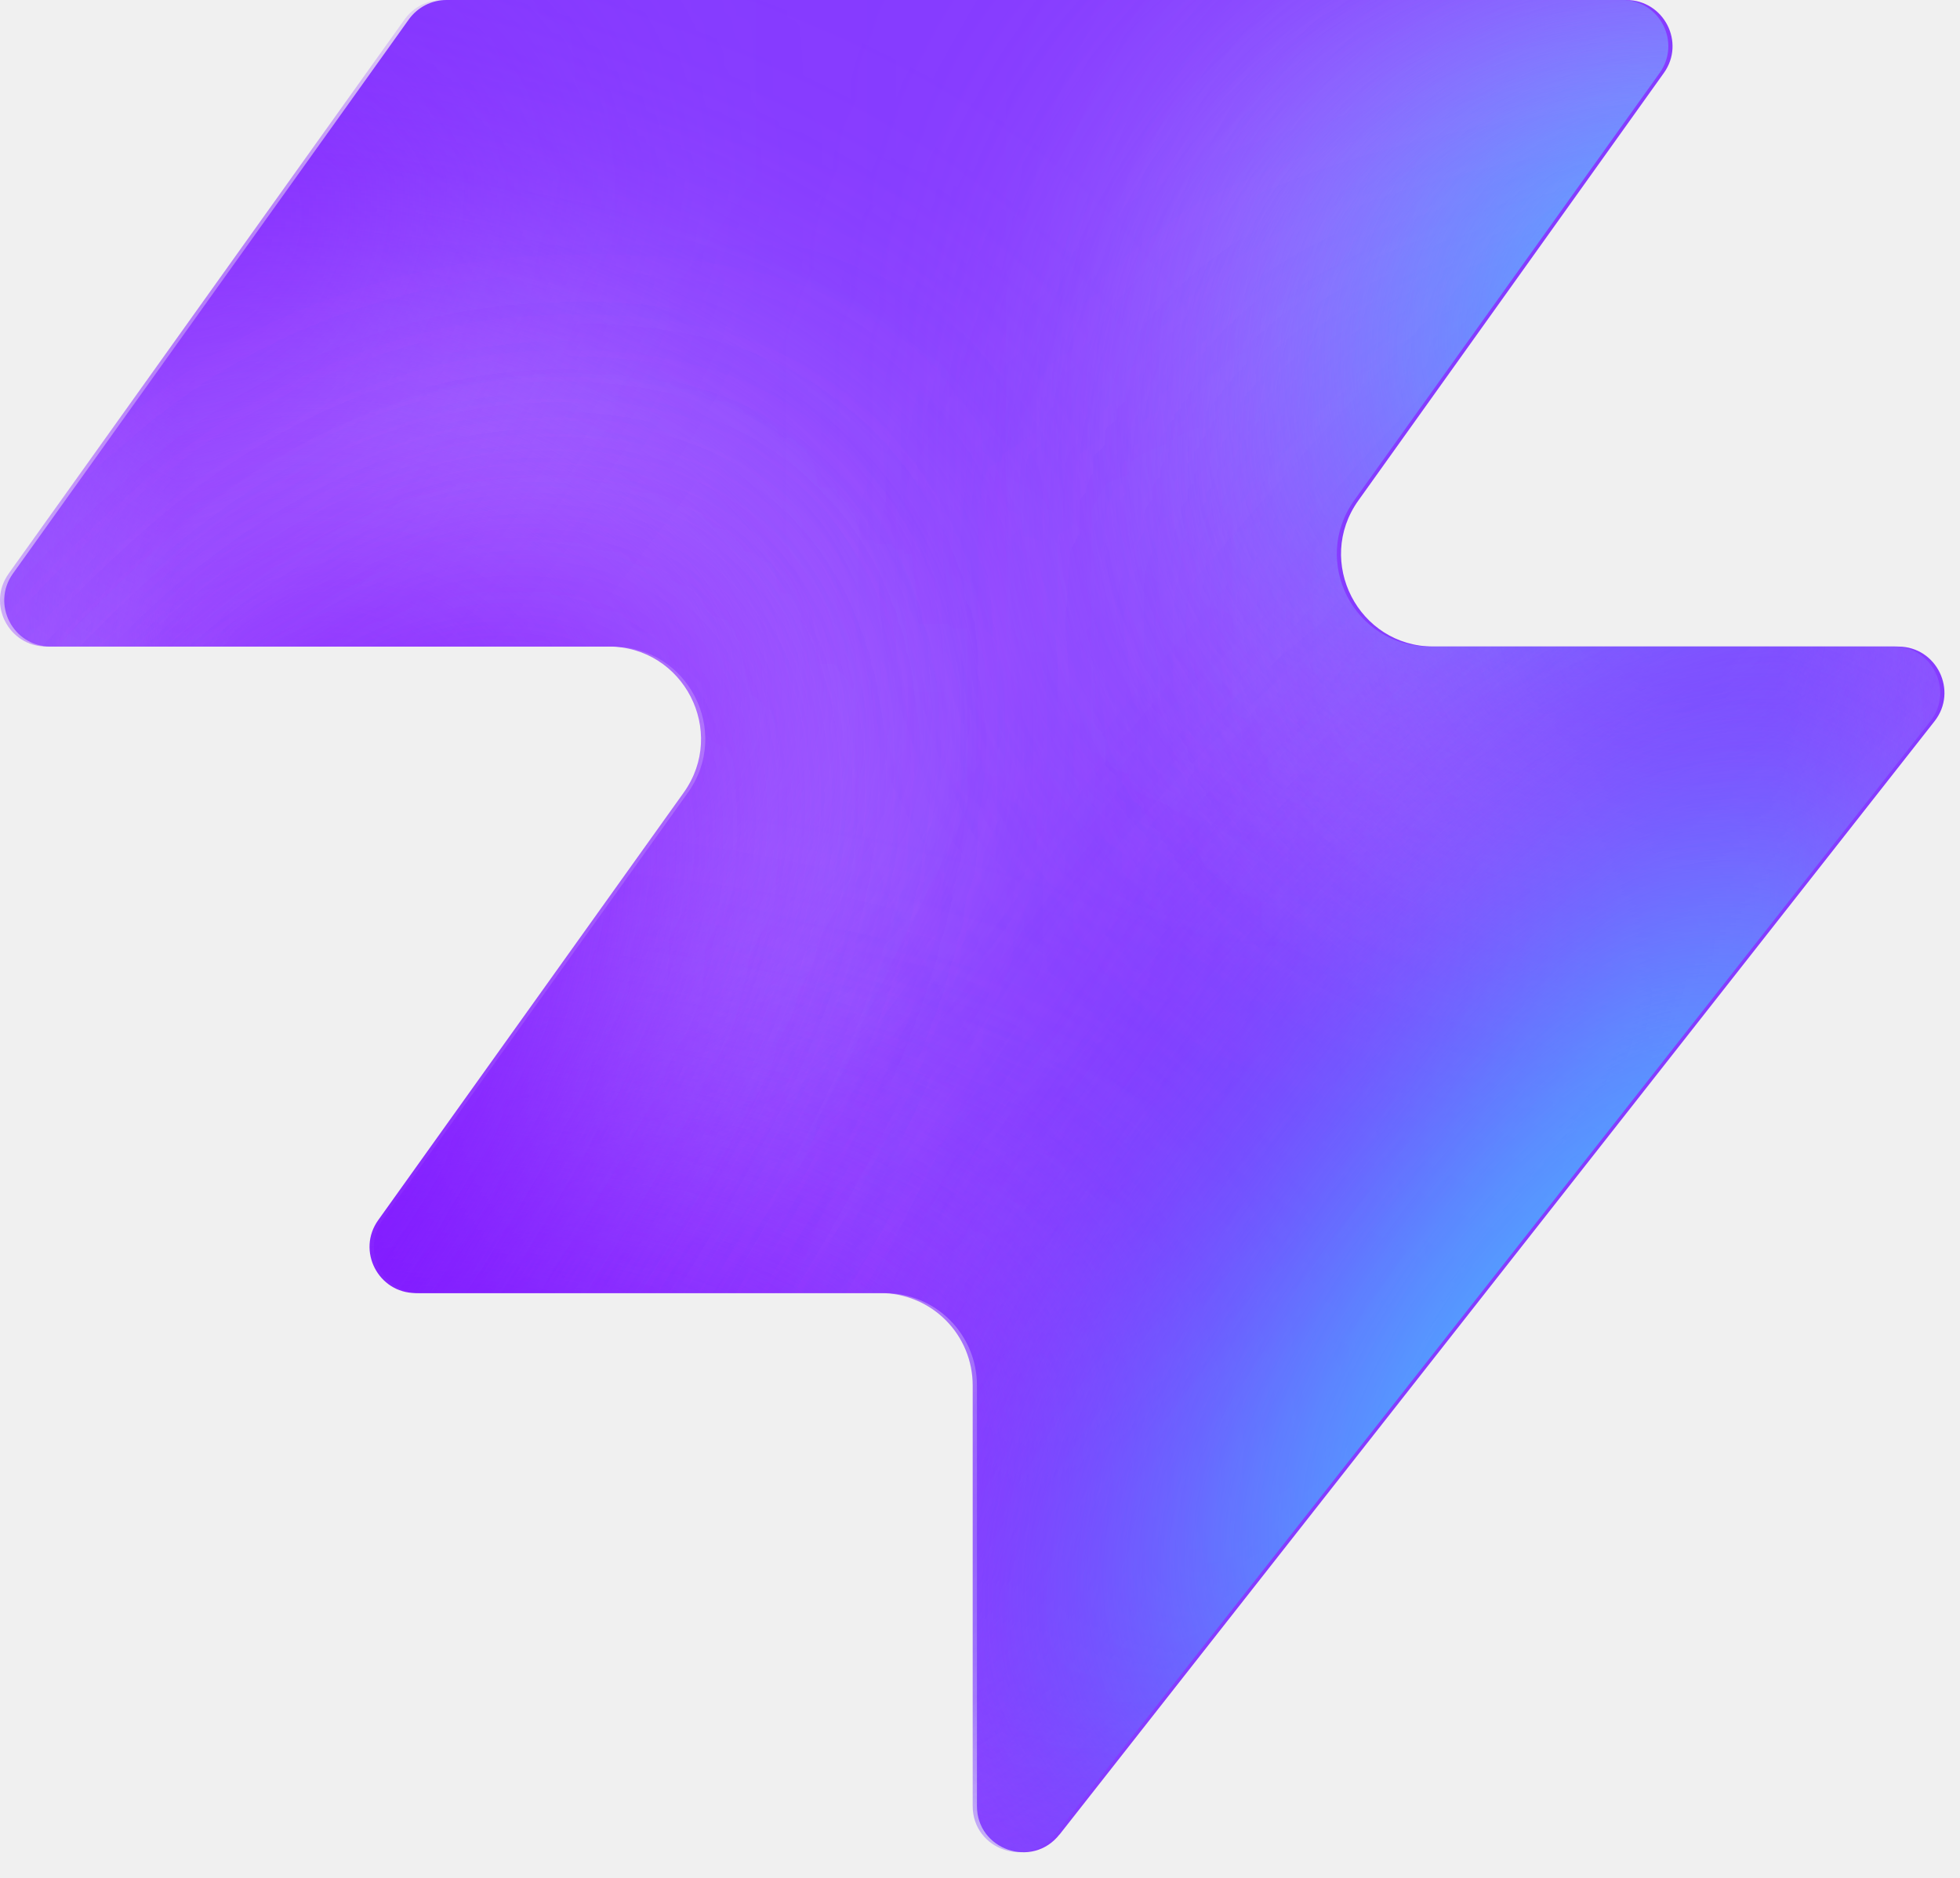
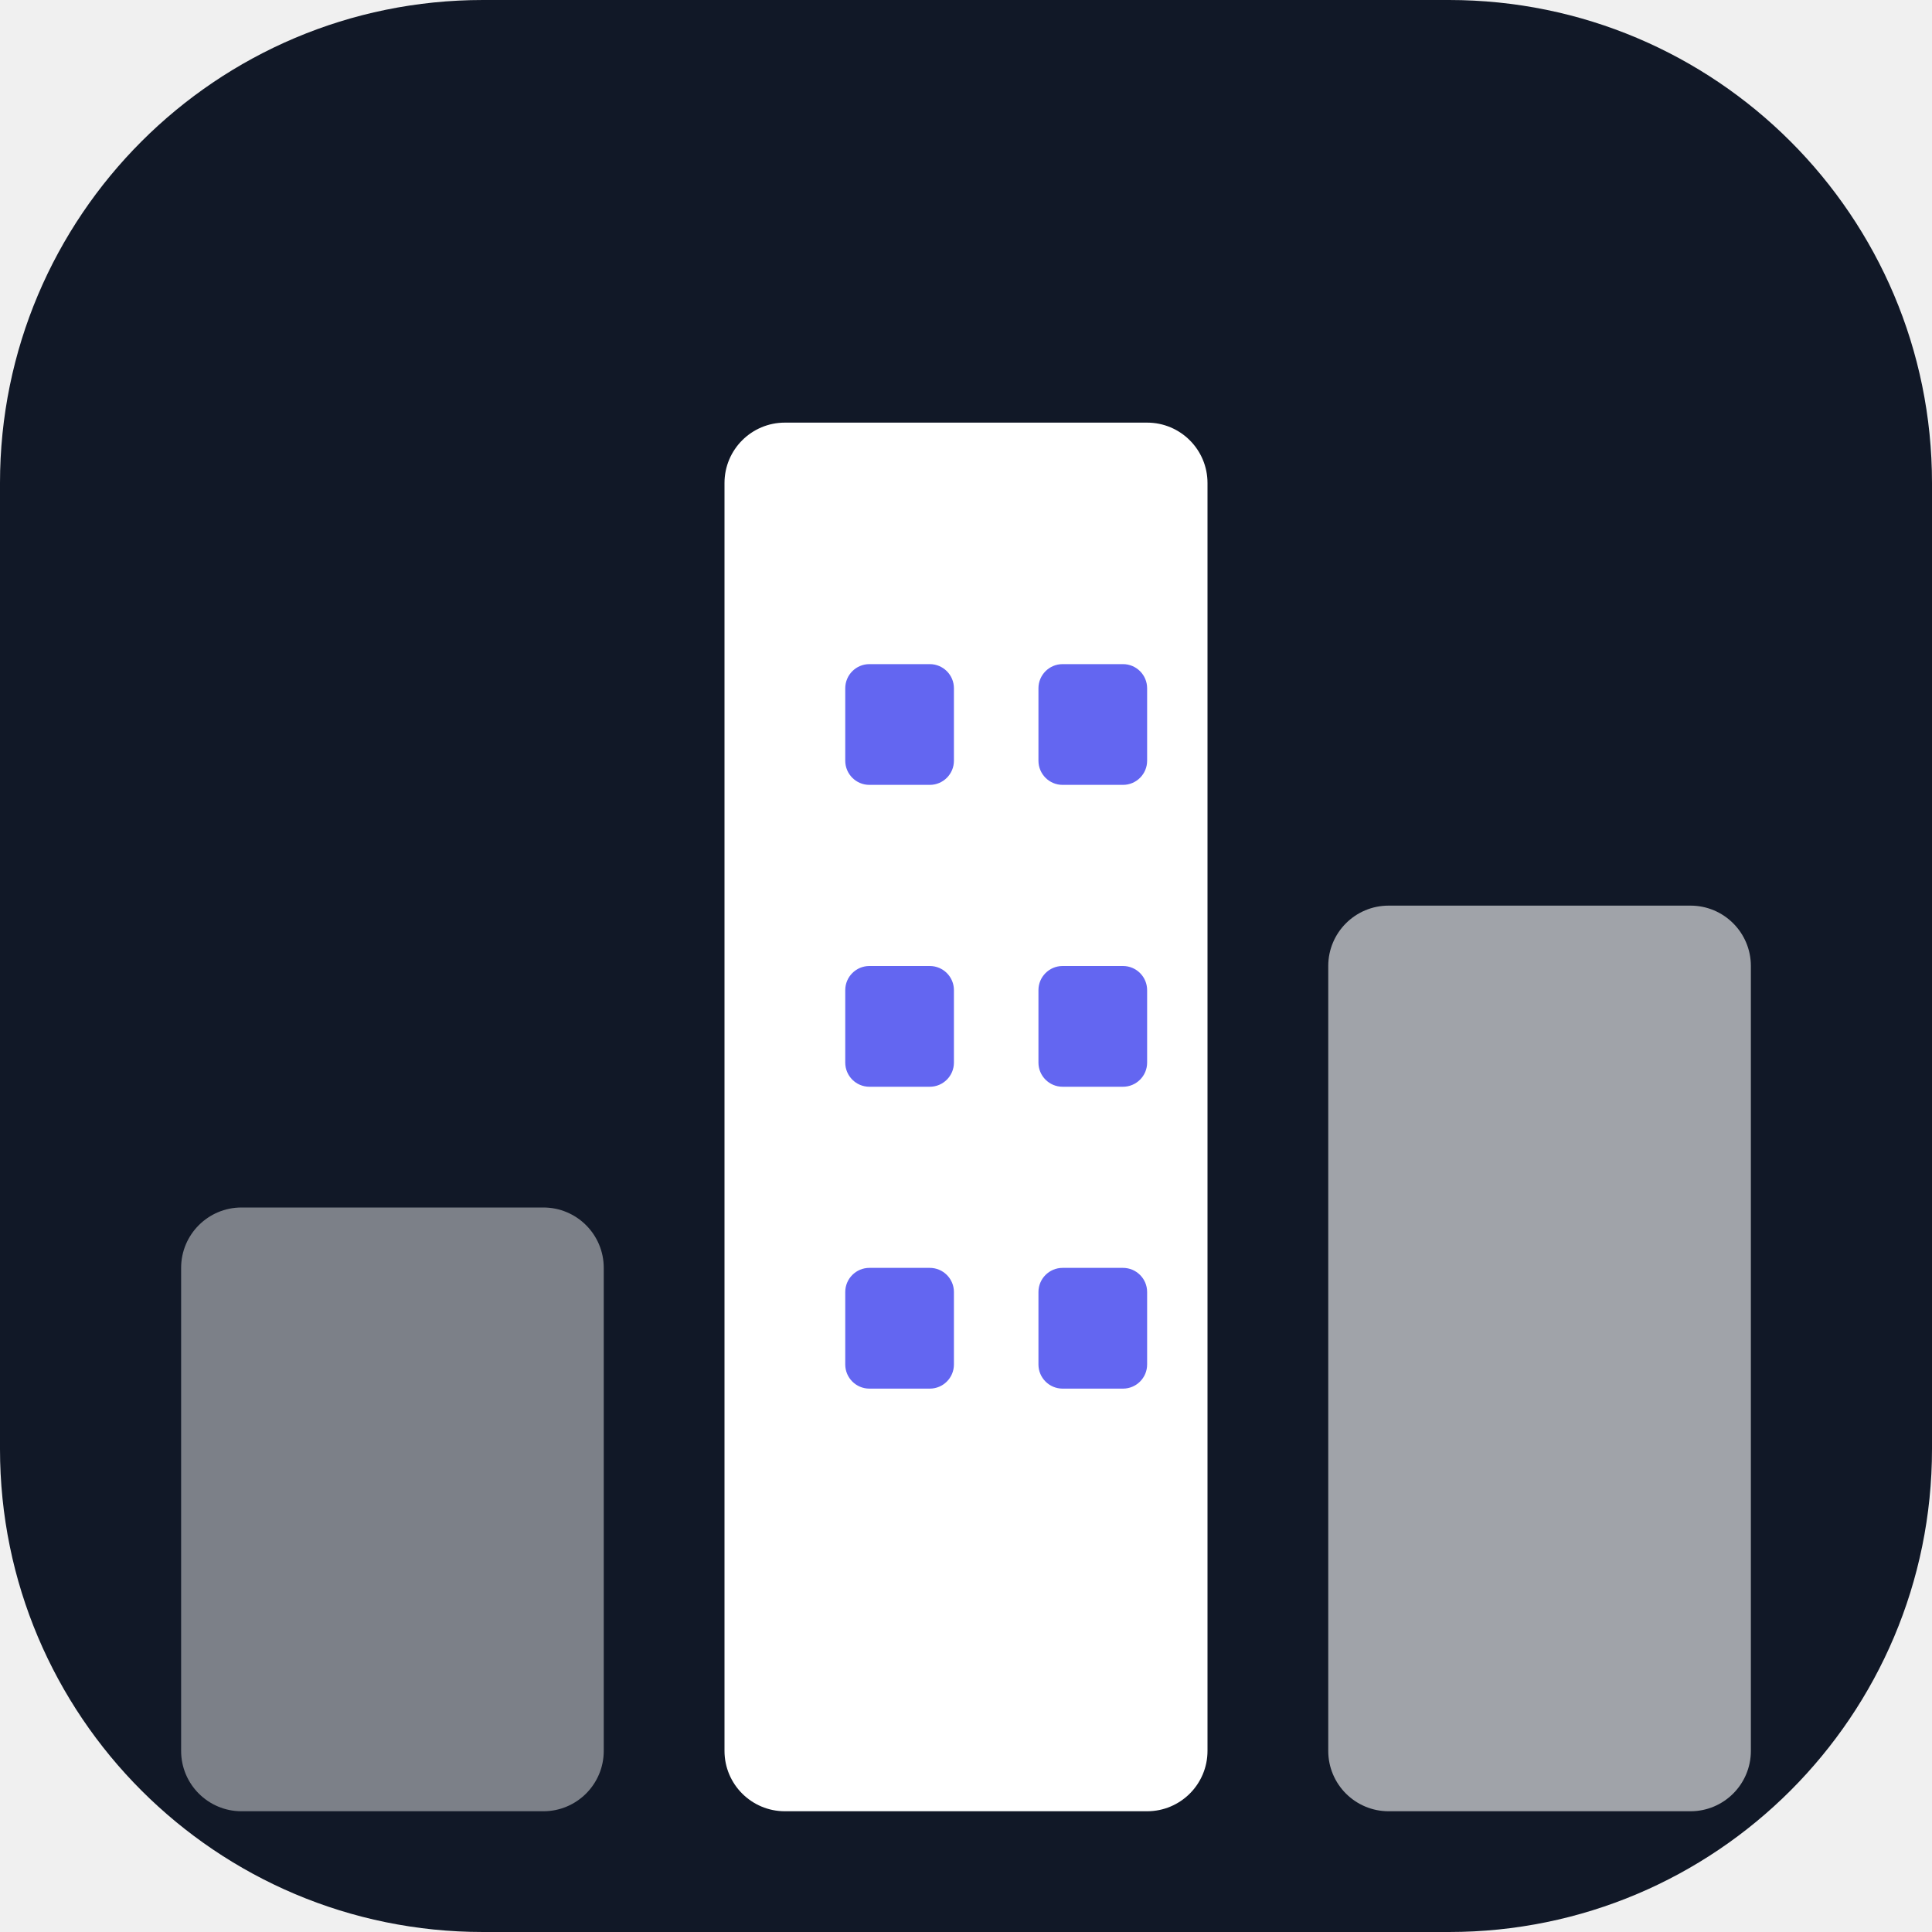
- <svg xmlns="http://www.w3.org/2000/svg" width="48" height="46" fill="none" viewBox="0 0 48 46">
-   <path fill="#863bff" d="M25.946 44.938c-.664.845-2.021.375-2.021-.698V33.937a2.26 2.26 0 0 0-2.262-2.262H10.287c-.92 0-1.456-1.04-.92-1.788l7.48-10.471c1.07-1.497 0-3.578-1.842-3.578H1.237c-.92 0-1.456-1.04-.92-1.788L10.013.474c.214-.297.556-.474.92-.474h28.894c.92 0 1.456 1.04.92 1.788l-7.48 10.471c-1.07 1.498 0 3.579 1.842 3.579h11.377c.943 0 1.473 1.088.89 1.83L25.947 44.94z" style="fill:#863bff;fill:color(display-p3 .525 .23 1);fill-opacity:1" />
-   <mask id="a" width="48" height="46" x="0" y="0" maskUnits="userSpaceOnUse" style="mask-type:alpha">
-     <path fill="#000" d="M25.842 44.938c-.664.844-2.021.375-2.021-.698V33.937a2.26 2.26 0 0 0-2.262-2.262H10.183c-.92 0-1.456-1.04-.92-1.788l7.48-10.471c1.07-1.498 0-3.579-1.842-3.579H1.133c-.92 0-1.456-1.04-.92-1.787L9.91.473c.214-.297.556-.474.92-.474h28.894c.92 0 1.456 1.04.92 1.788l-7.48 10.471c-1.07 1.498 0 3.578 1.842 3.578h11.377c.943 0 1.473 1.088.89 1.832L25.843 44.94z" style="fill:#000;fill-opacity:1" />
-   </mask>
-   <g mask="url(#a)">
-     <g filter="url(#b)">
-       <ellipse cx="5.508" cy="14.704" fill="#ede6ff" rx="5.508" ry="14.704" style="fill:#ede6ff;fill:color(display-p3 .927 .903 1);fill-opacity:1" transform="matrix(.00324 1 1 -.00324 -4.47 31.516)" />
-     </g>
-     <g filter="url(#c)">
-       <ellipse cx="10.399" cy="29.851" fill="#ede6ff" rx="10.399" ry="29.851" style="fill:#ede6ff;fill:color(display-p3 .927 .903 1);fill-opacity:1" transform="matrix(.00324 1 1 -.00324 -39.328 7.883)" />
-     </g>
-     <g filter="url(#d)">
-       <ellipse cx="5.508" cy="30.487" fill="#7e14ff" rx="5.508" ry="30.487" style="fill:#7e14ff;fill:color(display-p3 .492 .077 1);fill-opacity:1" transform="rotate(89.814 -25.913 -14.639)scale(1 -1)" />
-     </g>
-     <g filter="url(#e)">
-       <ellipse cx="5.508" cy="30.599" fill="#7e14ff" rx="5.508" ry="30.599" style="fill:#7e14ff;fill:color(display-p3 .492 .077 1);fill-opacity:1" transform="rotate(89.814 -32.644 -3.334)scale(1 -1)" />
-     </g>
-     <g filter="url(#f)">
-       <ellipse cx="5.508" cy="30.599" fill="#7e14ff" rx="5.508" ry="30.599" style="fill:#7e14ff;fill:color(display-p3 .492 .077 1);fill-opacity:1" transform="matrix(.00324 1 1 -.00324 -34.34 30.47)" />
-     </g>
-     <g filter="url(#g)">
-       <ellipse cx="14.072" cy="22.078" fill="#ede6ff" rx="14.072" ry="22.078" style="fill:#ede6ff;fill:color(display-p3 .927 .903 1);fill-opacity:1" transform="rotate(93.35 24.506 48.493)scale(-1 1)" />
-     </g>
-     <g filter="url(#h)">
-       <ellipse cx="3.47" cy="21.501" fill="#7e14ff" rx="3.47" ry="21.501" style="fill:#7e14ff;fill:color(display-p3 .492 .077 1);fill-opacity:1" transform="rotate(89.009 28.708 47.59)scale(-1 1)" />
-     </g>
-     <g filter="url(#i)">
-       <ellipse cx="3.47" cy="21.501" fill="#7e14ff" rx="3.47" ry="21.501" style="fill:#7e14ff;fill:color(display-p3 .492 .077 1);fill-opacity:1" transform="rotate(89.009 28.708 47.59)scale(-1 1)" />
-     </g>
-     <g filter="url(#j)">
-       <ellipse cx=".387" cy="8.972" fill="#7e14ff" rx="4.407" ry="29.108" style="fill:#7e14ff;fill:color(display-p3 .492 .077 1);fill-opacity:1" transform="rotate(39.51 .387 8.972)" />
-     </g>
-     <g filter="url(#k)">
-       <ellipse cx="47.523" cy="-6.092" fill="#7e14ff" rx="4.407" ry="29.108" style="fill:#7e14ff;fill:color(display-p3 .492 .077 1);fill-opacity:1" transform="rotate(37.892 47.523 -6.092)" />
-     </g>
-     <g filter="url(#l)">
-       <ellipse cx="41.412" cy="6.333" fill="#47bfff" rx="5.971" ry="9.665" style="fill:#47bfff;fill:color(display-p3 .28 .748 1);fill-opacity:1" transform="rotate(37.892 41.412 6.333)" />
-     </g>
-     <g filter="url(#m)">
-       <ellipse cx="-1.879" cy="38.332" fill="#7e14ff" rx="4.407" ry="29.108" style="fill:#7e14ff;fill:color(display-p3 .492 .077 1);fill-opacity:1" transform="rotate(37.892 -1.88 38.332)" />
-     </g>
-     <g filter="url(#n)">
-       <ellipse cx="-1.879" cy="38.332" fill="#7e14ff" rx="4.407" ry="29.108" style="fill:#7e14ff;fill:color(display-p3 .492 .077 1);fill-opacity:1" transform="rotate(37.892 -1.88 38.332)" />
-     </g>
-     <g filter="url(#o)">
-       <ellipse cx="35.651" cy="29.907" fill="#7e14ff" rx="4.407" ry="29.108" style="fill:#7e14ff;fill:color(display-p3 .492 .077 1);fill-opacity:1" transform="rotate(37.892 35.651 29.907)" />
-     </g>
-     <g filter="url(#p)">
-       <ellipse cx="38.418" cy="32.4" fill="#47bfff" rx="5.971" ry="15.297" style="fill:#47bfff;fill:color(display-p3 .28 .748 1);fill-opacity:1" transform="rotate(37.892 38.418 32.4)" />
-     </g>
-   </g>
-   <defs>
-     <filter id="b" width="60.045" height="41.654" x="-19.77" y="16.149" color-interpolation-filters="sRGB" filterUnits="userSpaceOnUse">
-       <feFlood flood-opacity="0" result="BackgroundImageFix" />
-       <feBlend in="SourceGraphic" in2="BackgroundImageFix" result="shape" />
-       <feGaussianBlur result="effect1_foregroundBlur_2002_17158" stdDeviation="7.659" />
-     </filter>
-     <filter id="c" width="90.34" height="51.437" x="-54.613" y="-7.533" color-interpolation-filters="sRGB" filterUnits="userSpaceOnUse">
-       <feFlood flood-opacity="0" result="BackgroundImageFix" />
-       <feBlend in="SourceGraphic" in2="BackgroundImageFix" result="shape" />
-       <feGaussianBlur result="effect1_foregroundBlur_2002_17158" stdDeviation="7.659" />
-     </filter>
-     <filter id="d" width="79.355" height="29.4" x="-49.64" y="2.03" color-interpolation-filters="sRGB" filterUnits="userSpaceOnUse">
-       <feFlood flood-opacity="0" result="BackgroundImageFix" />
-       <feBlend in="SourceGraphic" in2="BackgroundImageFix" result="shape" />
-       <feGaussianBlur result="effect1_foregroundBlur_2002_17158" stdDeviation="4.596" />
-     </filter>
-     <filter id="e" width="79.579" height="29.4" x="-45.045" y="20.029" color-interpolation-filters="sRGB" filterUnits="userSpaceOnUse">
-       <feFlood flood-opacity="0" result="BackgroundImageFix" />
-       <feBlend in="SourceGraphic" in2="BackgroundImageFix" result="shape" />
-       <feGaussianBlur result="effect1_foregroundBlur_2002_17158" stdDeviation="4.596" />
-     </filter>
-     <filter id="f" width="79.579" height="29.4" x="-43.513" y="21.178" color-interpolation-filters="sRGB" filterUnits="userSpaceOnUse">
-       <feFlood flood-opacity="0" result="BackgroundImageFix" />
-       <feBlend in="SourceGraphic" in2="BackgroundImageFix" result="shape" />
-       <feGaussianBlur result="effect1_foregroundBlur_2002_17158" stdDeviation="4.596" />
-     </filter>
-     <filter id="g" width="74.749" height="58.852" x="15.756" y="-17.901" color-interpolation-filters="sRGB" filterUnits="userSpaceOnUse">
-       <feFlood flood-opacity="0" result="BackgroundImageFix" />
-       <feBlend in="SourceGraphic" in2="BackgroundImageFix" result="shape" />
-       <feGaussianBlur result="effect1_foregroundBlur_2002_17158" stdDeviation="7.659" />
-     </filter>
-     <filter id="h" width="61.377" height="25.362" x="23.548" y="2.284" color-interpolation-filters="sRGB" filterUnits="userSpaceOnUse">
-       <feFlood flood-opacity="0" result="BackgroundImageFix" />
-       <feBlend in="SourceGraphic" in2="BackgroundImageFix" result="shape" />
-       <feGaussianBlur result="effect1_foregroundBlur_2002_17158" stdDeviation="4.596" />
-     </filter>
-     <filter id="i" width="61.377" height="25.362" x="23.548" y="2.284" color-interpolation-filters="sRGB" filterUnits="userSpaceOnUse">
-       <feFlood flood-opacity="0" result="BackgroundImageFix" />
-       <feBlend in="SourceGraphic" in2="BackgroundImageFix" result="shape" />
-       <feGaussianBlur result="effect1_foregroundBlur_2002_17158" stdDeviation="4.596" />
-     </filter>
-     <filter id="j" width="56.045" height="63.649" x="-27.636" y="-22.853" color-interpolation-filters="sRGB" filterUnits="userSpaceOnUse">
-       <feFlood flood-opacity="0" result="BackgroundImageFix" />
-       <feBlend in="SourceGraphic" in2="BackgroundImageFix" result="shape" />
-       <feGaussianBlur result="effect1_foregroundBlur_2002_17158" stdDeviation="4.596" />
-     </filter>
-     <filter id="k" width="54.814" height="64.646" x="20.116" y="-38.415" color-interpolation-filters="sRGB" filterUnits="userSpaceOnUse">
-       <feFlood flood-opacity="0" result="BackgroundImageFix" />
-       <feBlend in="SourceGraphic" in2="BackgroundImageFix" result="shape" />
-       <feGaussianBlur result="effect1_foregroundBlur_2002_17158" stdDeviation="4.596" />
-     </filter>
-     <filter id="l" width="33.541" height="35.313" x="24.641" y="-11.323" color-interpolation-filters="sRGB" filterUnits="userSpaceOnUse">
-       <feFlood flood-opacity="0" result="BackgroundImageFix" />
-       <feBlend in="SourceGraphic" in2="BackgroundImageFix" result="shape" />
-       <feGaussianBlur result="effect1_foregroundBlur_2002_17158" stdDeviation="4.596" />
-     </filter>
-     <filter id="m" width="54.814" height="64.646" x="-29.286" y="6.009" color-interpolation-filters="sRGB" filterUnits="userSpaceOnUse">
-       <feFlood flood-opacity="0" result="BackgroundImageFix" />
-       <feBlend in="SourceGraphic" in2="BackgroundImageFix" result="shape" />
-       <feGaussianBlur result="effect1_foregroundBlur_2002_17158" stdDeviation="4.596" />
-     </filter>
-     <filter id="n" width="54.814" height="64.646" x="-29.286" y="6.009" color-interpolation-filters="sRGB" filterUnits="userSpaceOnUse">
-       <feFlood flood-opacity="0" result="BackgroundImageFix" />
-       <feBlend in="SourceGraphic" in2="BackgroundImageFix" result="shape" />
-       <feGaussianBlur result="effect1_foregroundBlur_2002_17158" stdDeviation="4.596" />
-     </filter>
-     <filter id="o" width="54.814" height="64.646" x="8.244" y="-2.416" color-interpolation-filters="sRGB" filterUnits="userSpaceOnUse">
-       <feFlood flood-opacity="0" result="BackgroundImageFix" />
-       <feBlend in="SourceGraphic" in2="BackgroundImageFix" result="shape" />
-       <feGaussianBlur result="effect1_foregroundBlur_2002_17158" stdDeviation="4.596" />
-     </filter>
-     <filter id="p" width="39.409" height="43.623" x="18.713" y="10.588" color-interpolation-filters="sRGB" filterUnits="userSpaceOnUse">
-       <feFlood flood-opacity="0" result="BackgroundImageFix" />
-       <feBlend in="SourceGraphic" in2="BackgroundImageFix" result="shape" />
-       <feGaussianBlur result="effect1_foregroundBlur_2002_17158" stdDeviation="4.596" />
-     </filter>
-   </defs>
+ <svg xmlns="http://www.w3.org/2000/svg" viewBox="0 0 32 32">
+   <rect width="32" height="32" rx="8" fill="#111827" />
+   <rect x="3" y="20" width="7" height="10" rx="1" fill="white" opacity="0.45" />
+   <rect x="12" y="7" width="8" height="23" rx="1" fill="white" />
+   <rect x="22" y="15" width="7" height="15" rx="1" fill="white" opacity="0.6" />
+   <rect x="14" y="11" width="1.8" height="2" rx="0.4" fill="#6366F1" />
+   <rect x="17.2" y="11" width="1.8" height="2" rx="0.4" fill="#6366F1" />
+   <rect x="14" y="16" width="1.8" height="2" rx="0.4" fill="#6366F1" />
+   <rect x="17.2" y="16" width="1.8" height="2" rx="0.4" fill="#6366F1" />
+   <rect x="14" y="21" width="1.8" height="2" rx="0.4" fill="#6366F1" />
+   <rect x="17.2" y="21" width="1.8" height="2" rx="0.4" fill="#6366F1" />
</svg>
